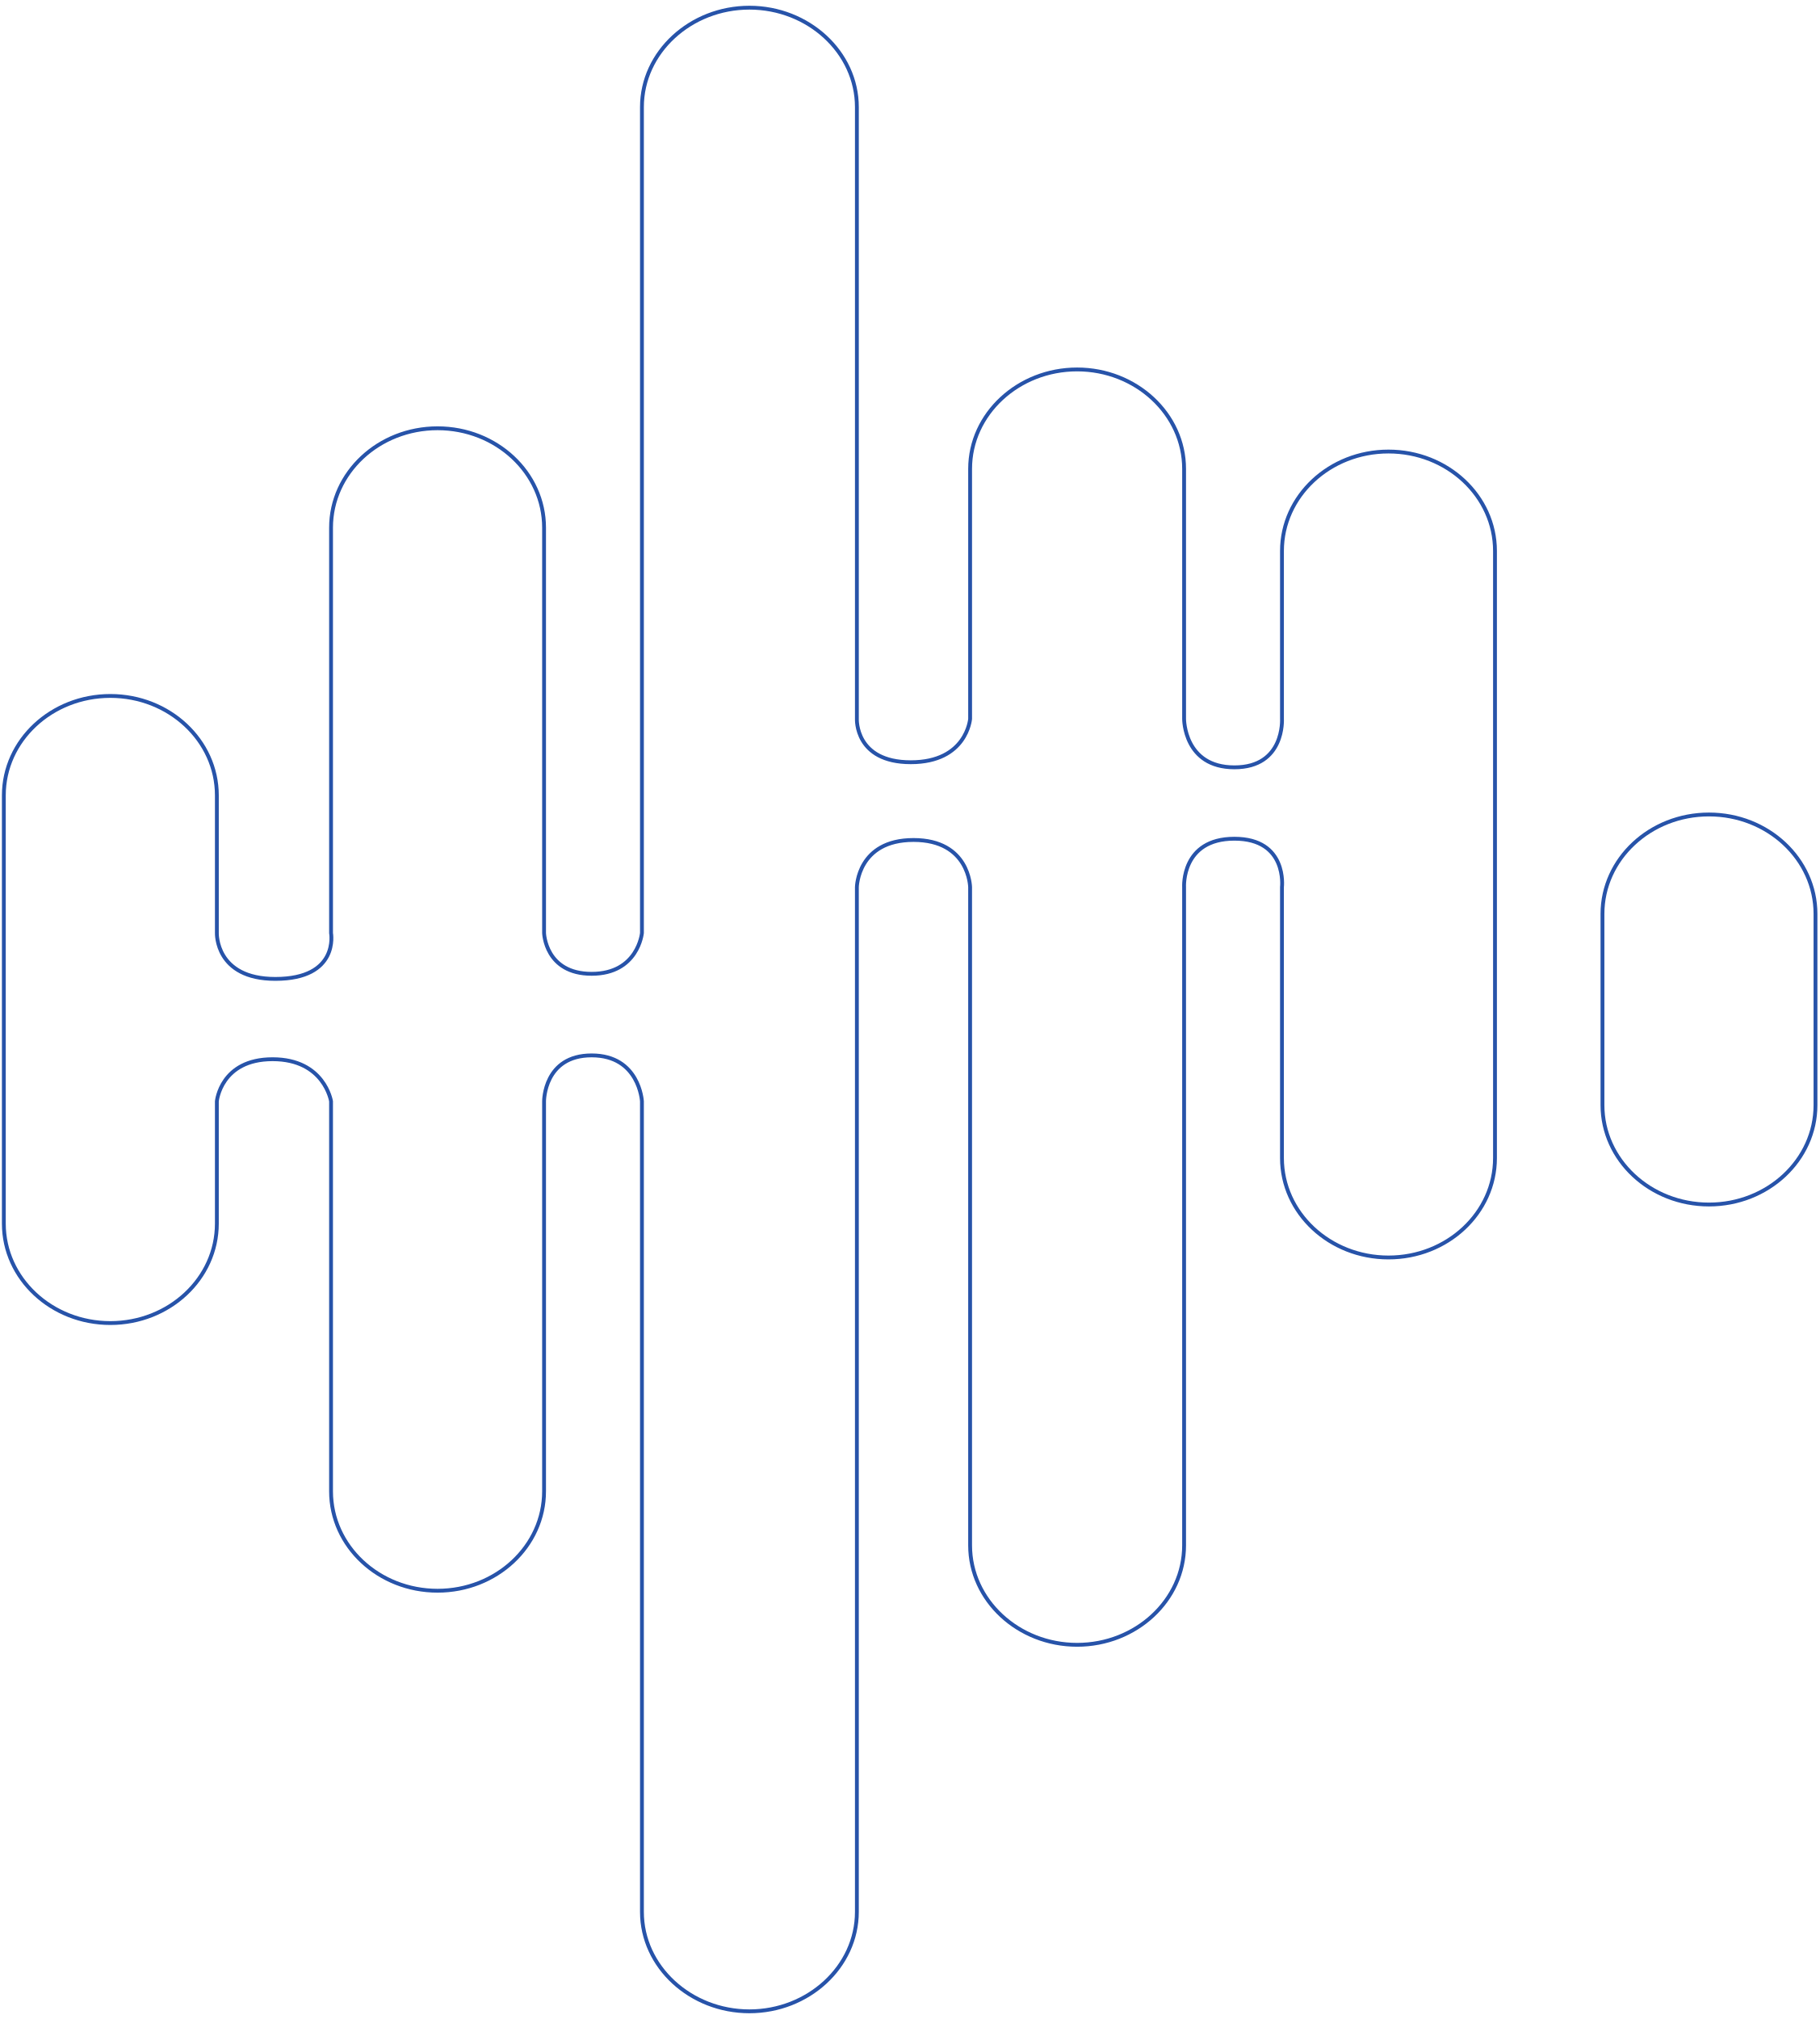
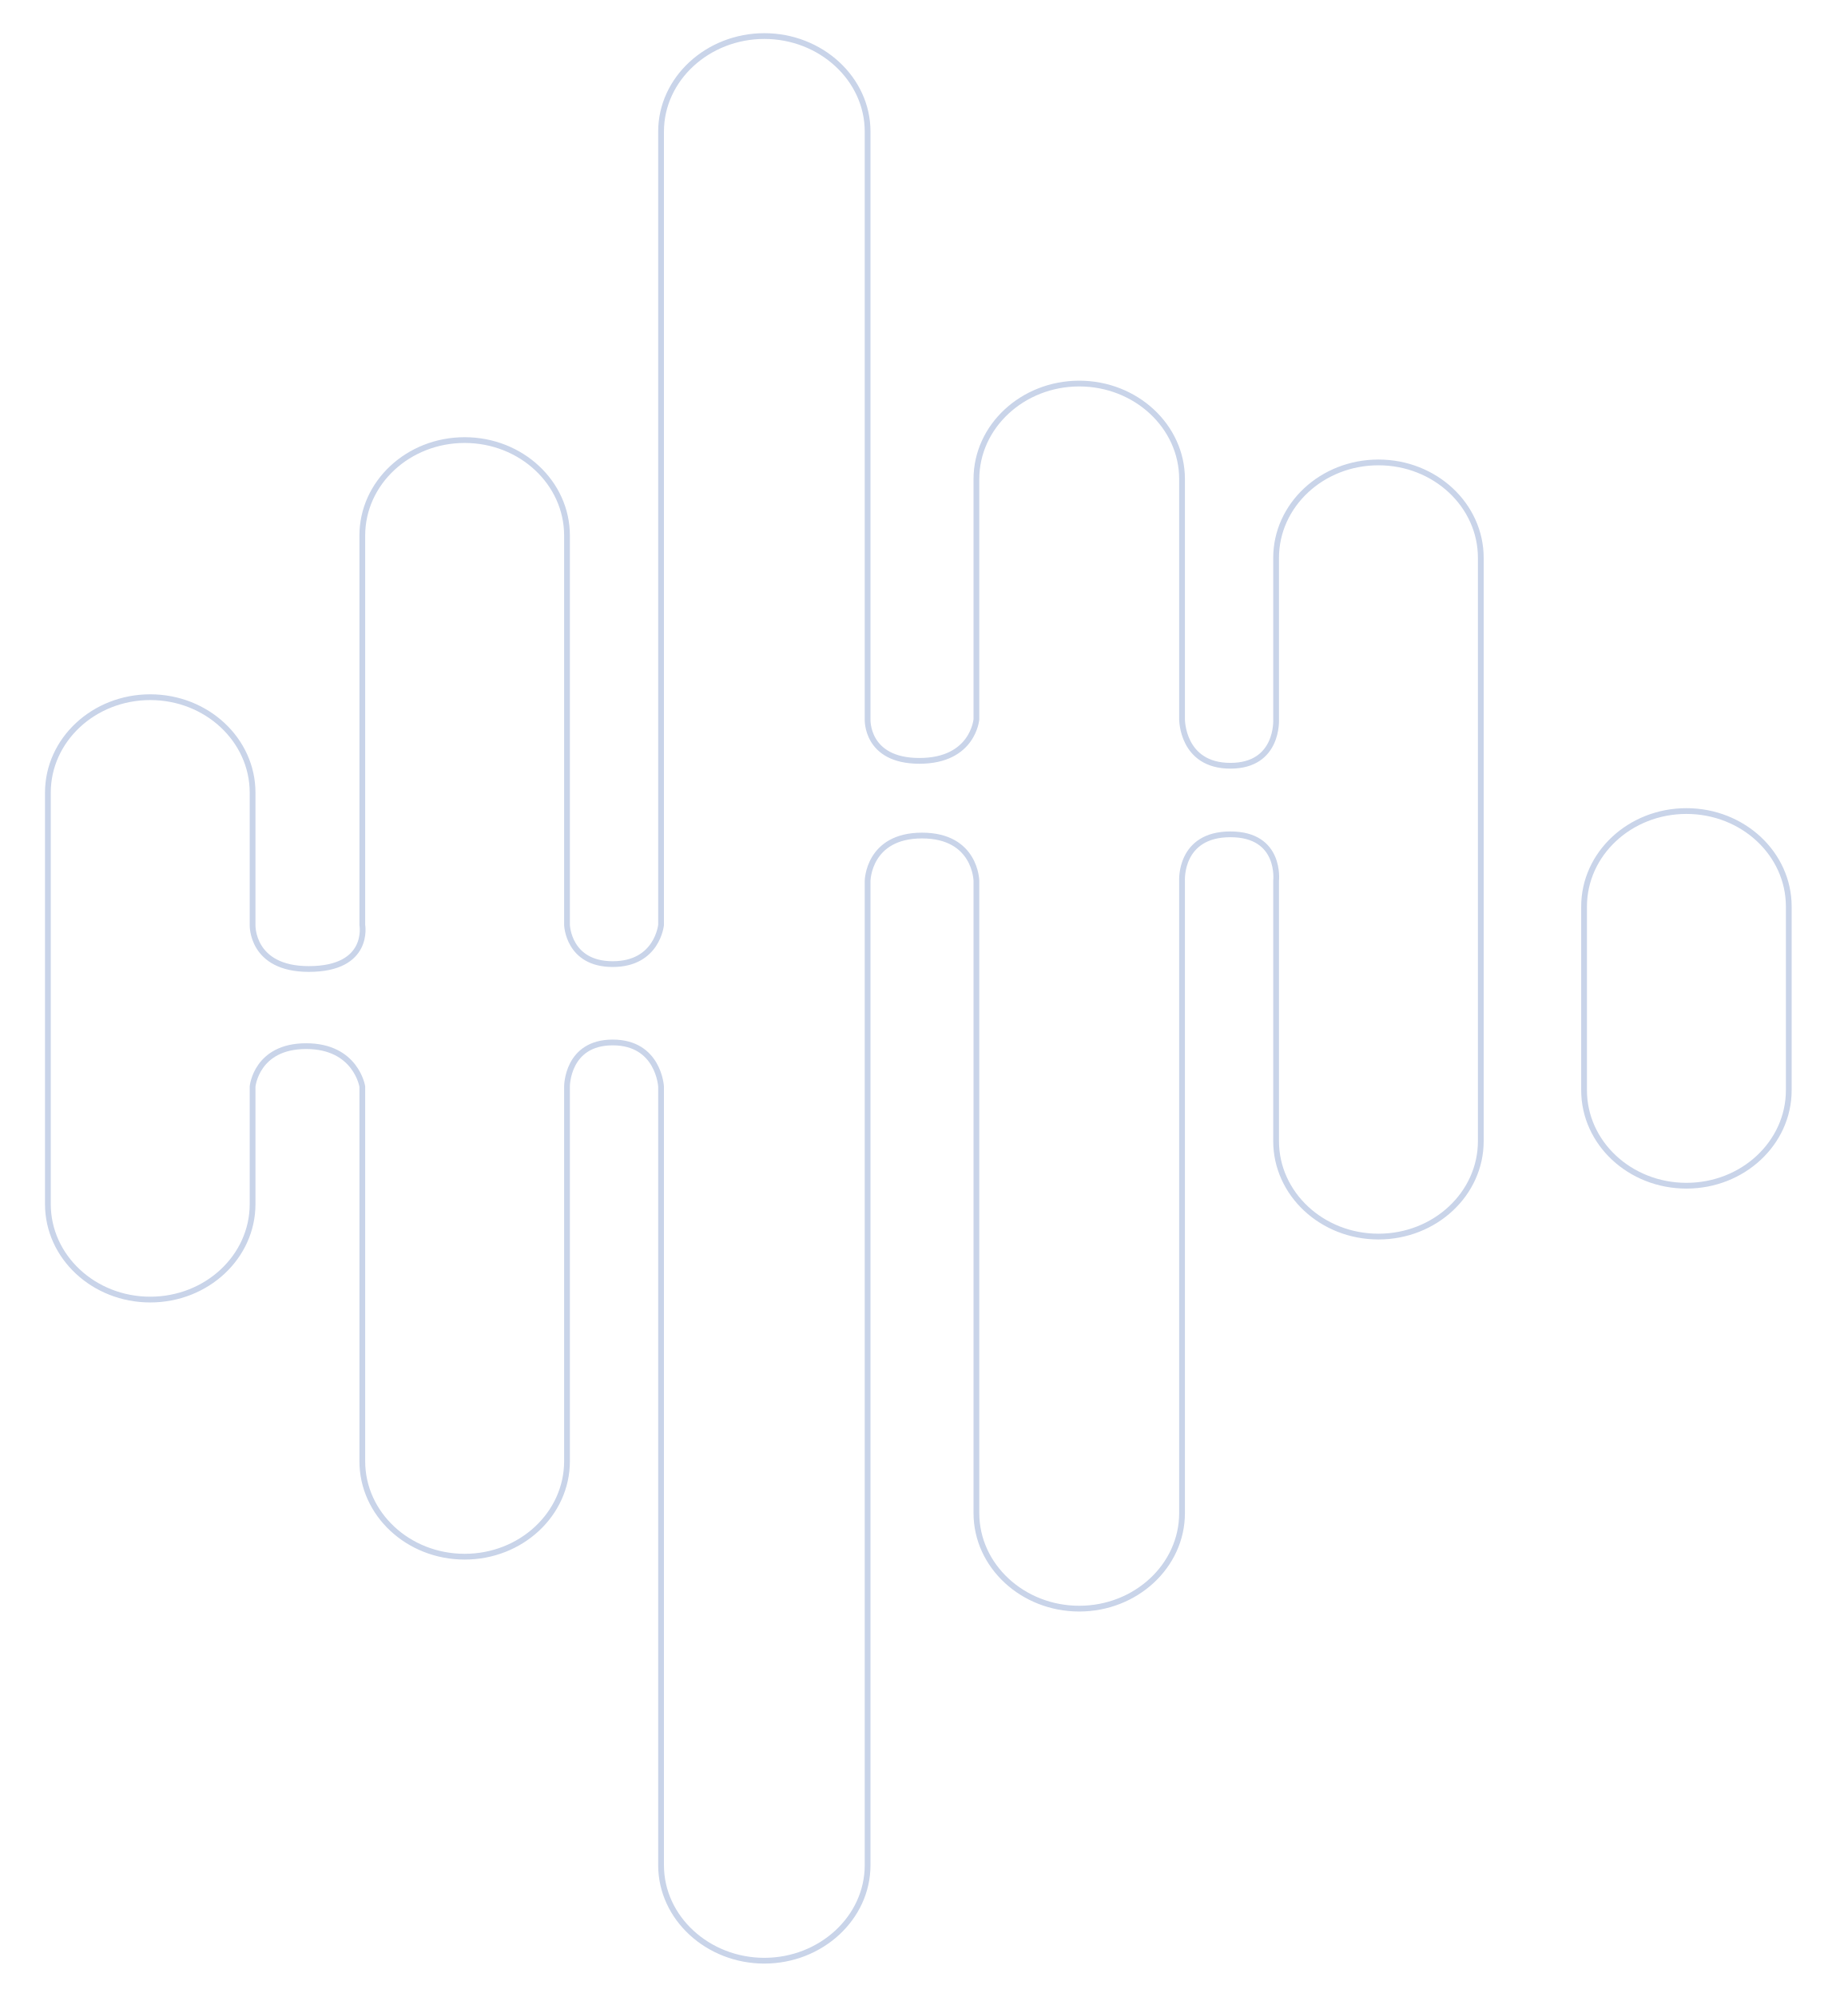
- <svg xmlns="http://www.w3.org/2000/svg" version="1.1" id="Layer_1" x="0px" y="0px" width="474.101px" height="526.04px" viewBox="0 0 474.101 526.04" enable-background="new 0 0 474.101 526.04" xml:space="preserve">
-   <path fill="none" stroke="#2753A9" stroke-miterlimit="10" d="M361.827,117.645c15.327,0,27.756,11.598,27.756,25.904v158.176  c0,14.306-12.429,25.904-27.756,25.904s-27.756-11.599-27.756-25.904v-70.586c0,0,1.481-12.616-12.395-12.616  s-13.11,12.616-13.11,12.616v171.505c0,14.306-12.556,25.903-27.881,25.903c-15.327,0-27.882-11.598-27.882-25.903V231.139  c0,0-0.165-12.286-14.753-12.286c-14.589,0-14.754,12.286-14.754,12.286v266.998c0,14.306-12.679,25.903-28.006,25.903  c-15.326,0-28.006-11.598-28.006-25.903V286.931c0,0-0.655-11.955-13.109-11.955c-12.454,0-12.396,11.955-12.396,11.955v101.622  c0,14.306-12.43,25.902-27.756,25.902c-15.326,0-27.756-11.597-27.756-25.902V286.931c0,0-1.713-10.959-15.235-10.959  c-13.521,0-14.521,10.959-14.521,10.959v31.882c0,14.306-12.43,25.903-27.756,25.903C13.429,344.716,1,333.118,1,318.813V207.229  c0-14.306,12.429-25.904,27.756-25.904c15.326,0,27.756,11.598,27.756,25.904v35.866c0,0-0.419,11.955,15.235,11.955  c16.721,0,14.521-11.955,14.521-11.955V137.488c0-14.306,12.43-25.904,27.756-25.904c15.326,0,27.756,11.598,27.756,25.904v105.606  c0,0,0.301,10.628,12.396,10.628c12.095,0,13.109-10.628,13.109-10.628V27.903C167.285,13.598,179.965,2,195.291,2  c15.327,0,28.006,11.598,28.006,25.903v159.398c0,0-0.544,11.294,14.045,11.294c14.588,0,15.462-11.294,15.462-11.294V122.16  c0-14.306,12.555-25.904,27.882-25.904c15.325,0,27.881,11.598,27.881,25.904v65.142c0,0-0.057,12.622,13.11,12.622  c13.166,0,12.395-12.622,12.395-12.622v-43.753C334.071,129.243,346.5,117.645,361.827,117.645" />
-   <path fill="none" stroke="#2753A9" stroke-miterlimit="10" d="M445.346,212.209c-15.327,0-27.756,11.598-27.756,25.904v49.813  c0,14.307,12.429,25.904,27.756,25.904s27.756-11.598,27.756-25.904v-49.813C473.102,223.807,460.673,212.209,445.346,212.209" />
+ <svg xmlns="http://www.w3.org/2000/svg" version="1.1" id="Layer_1" x="0px" y="0px" width="320.667px" height="346.667px" viewBox="0 0 320.667 346.667" enable-background="new 0 0 320.667 346.667" xml:space="preserve">
+   <path fill="none" stroke="#C9D4E9" stroke-miterlimit="10" d="M239.242,80.273c9.809,0,17.764,7.422,17.764,16.578v101.233  c0,9.156-7.955,16.579-17.764,16.579c-9.81,0-17.764-7.422-17.764-16.579v-45.175c0,0,0.947-8.074-7.933-8.074  c-8.882,0-8.391,8.074-8.391,8.074v109.763c0,9.155-8.036,16.578-17.844,16.578c-9.81,0-17.845-7.423-17.845-16.578V152.909  c0,0-0.105-7.863-9.441-7.863c-9.337,0-9.443,7.863-9.443,7.863v170.879c0,9.155-8.114,16.578-17.924,16.578  c-9.809,0-17.924-7.423-17.924-16.578V188.616c0,0-0.419-7.651-8.39-7.651s-7.934,7.651-7.934,7.651v65.039  c0,9.155-7.955,16.577-17.764,16.577s-17.764-7.422-17.764-16.577v-65.039c0,0-1.097-7.013-9.75-7.013s-9.293,7.013-9.293,7.013  v20.404c0,9.156-7.956,16.578-17.764,16.578c-9.809,0-17.764-7.422-17.764-16.578v-71.413c0-9.156,7.955-16.579,17.764-16.579  c9.809,0,17.764,7.423,17.764,16.579v22.954c0,0-0.269,7.651,9.75,7.651c10.702,0,9.293-7.651,9.293-7.651V92.973  c0-9.156,7.955-16.578,17.764-16.578s17.764,7.422,17.764,16.578v67.588c0,0,0.193,6.802,7.934,6.802s8.39-6.802,8.39-6.802V22.838  c0-9.156,8.115-16.578,17.924-16.578c9.81,0,17.924,7.422,17.924,16.578v102.015c0,0-0.348,7.229,8.988,7.229  c9.338,0,9.896-7.229,9.896-7.229V83.162c0-9.156,8.035-16.578,17.845-16.578c9.808,0,17.844,7.422,17.844,16.578v41.691  c0,0-0.036,8.078,8.391,8.078s7.933-8.078,7.933-8.078V96.851C221.478,87.695,229.432,80.273,239.242,80.273" />
+   <path fill="none" stroke="#C9D4E9" stroke-miterlimit="10" d="M292.694,140.794c-9.81,0-17.765,7.423-17.765,16.579v31.88  c0,9.156,7.955,16.579,17.765,16.579s17.763-7.422,17.763-16.579v-31.88C310.457,148.217,302.503,140.794,292.694,140.794" />
</svg>
